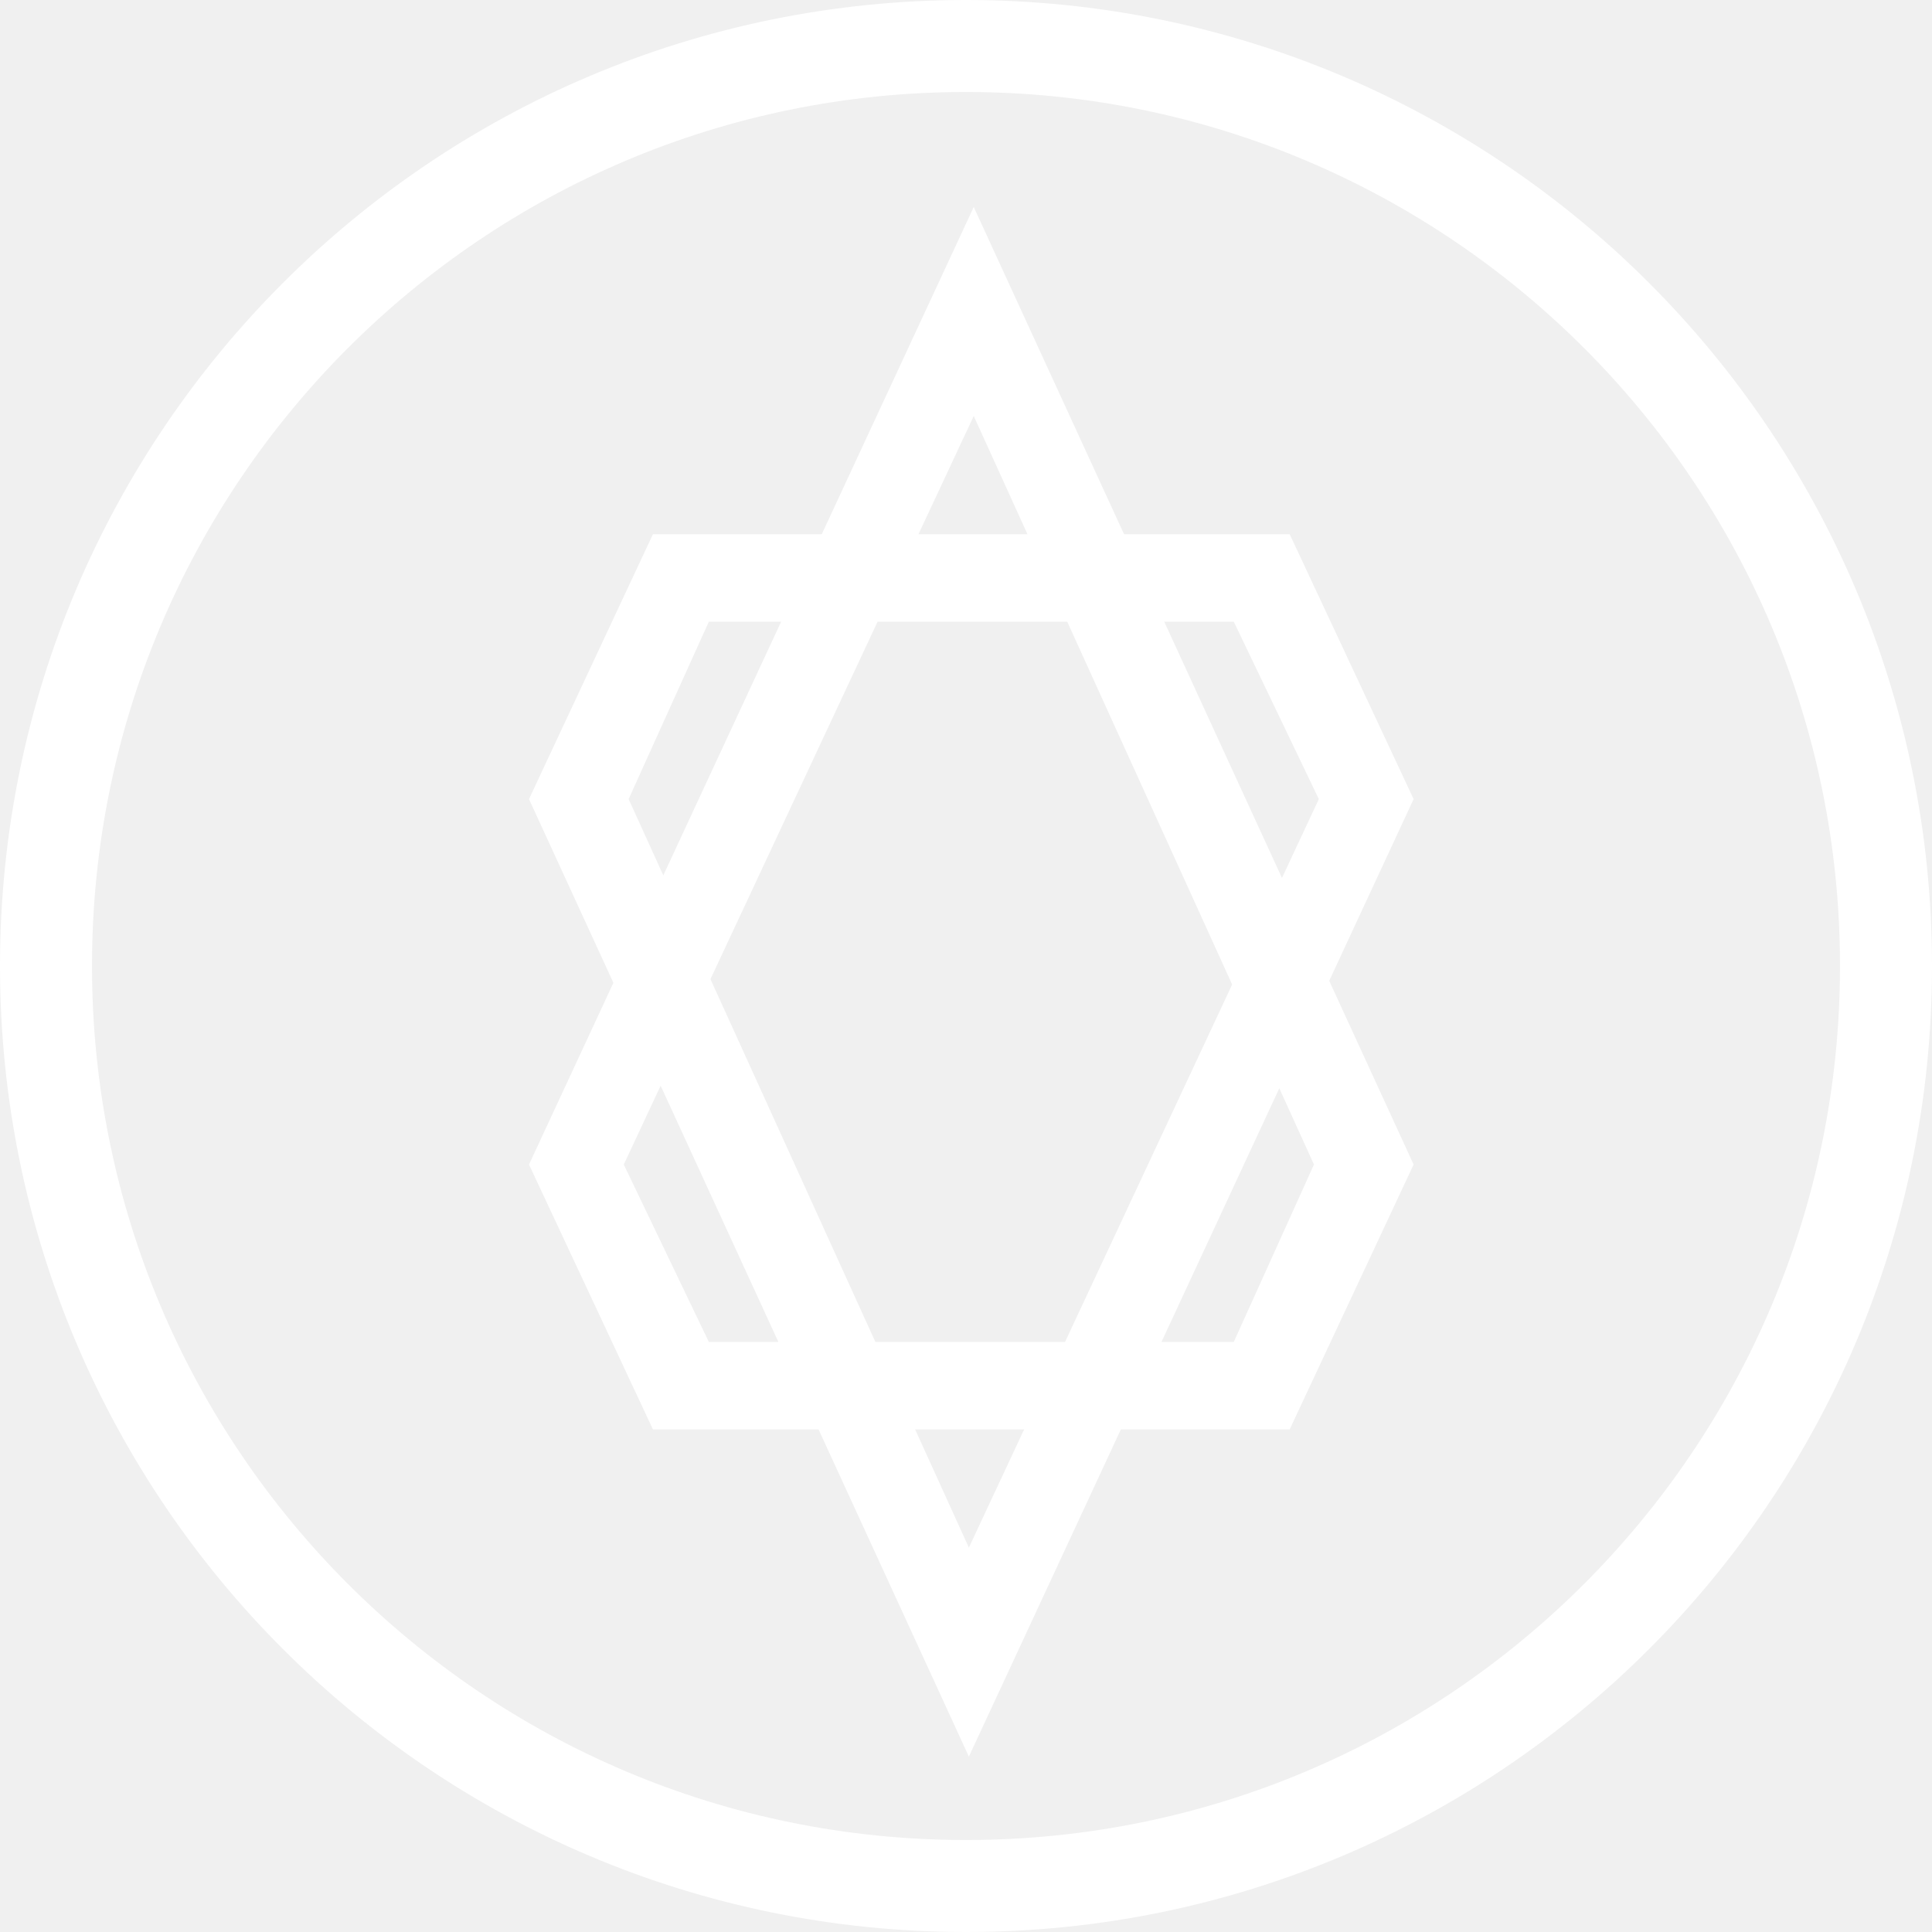
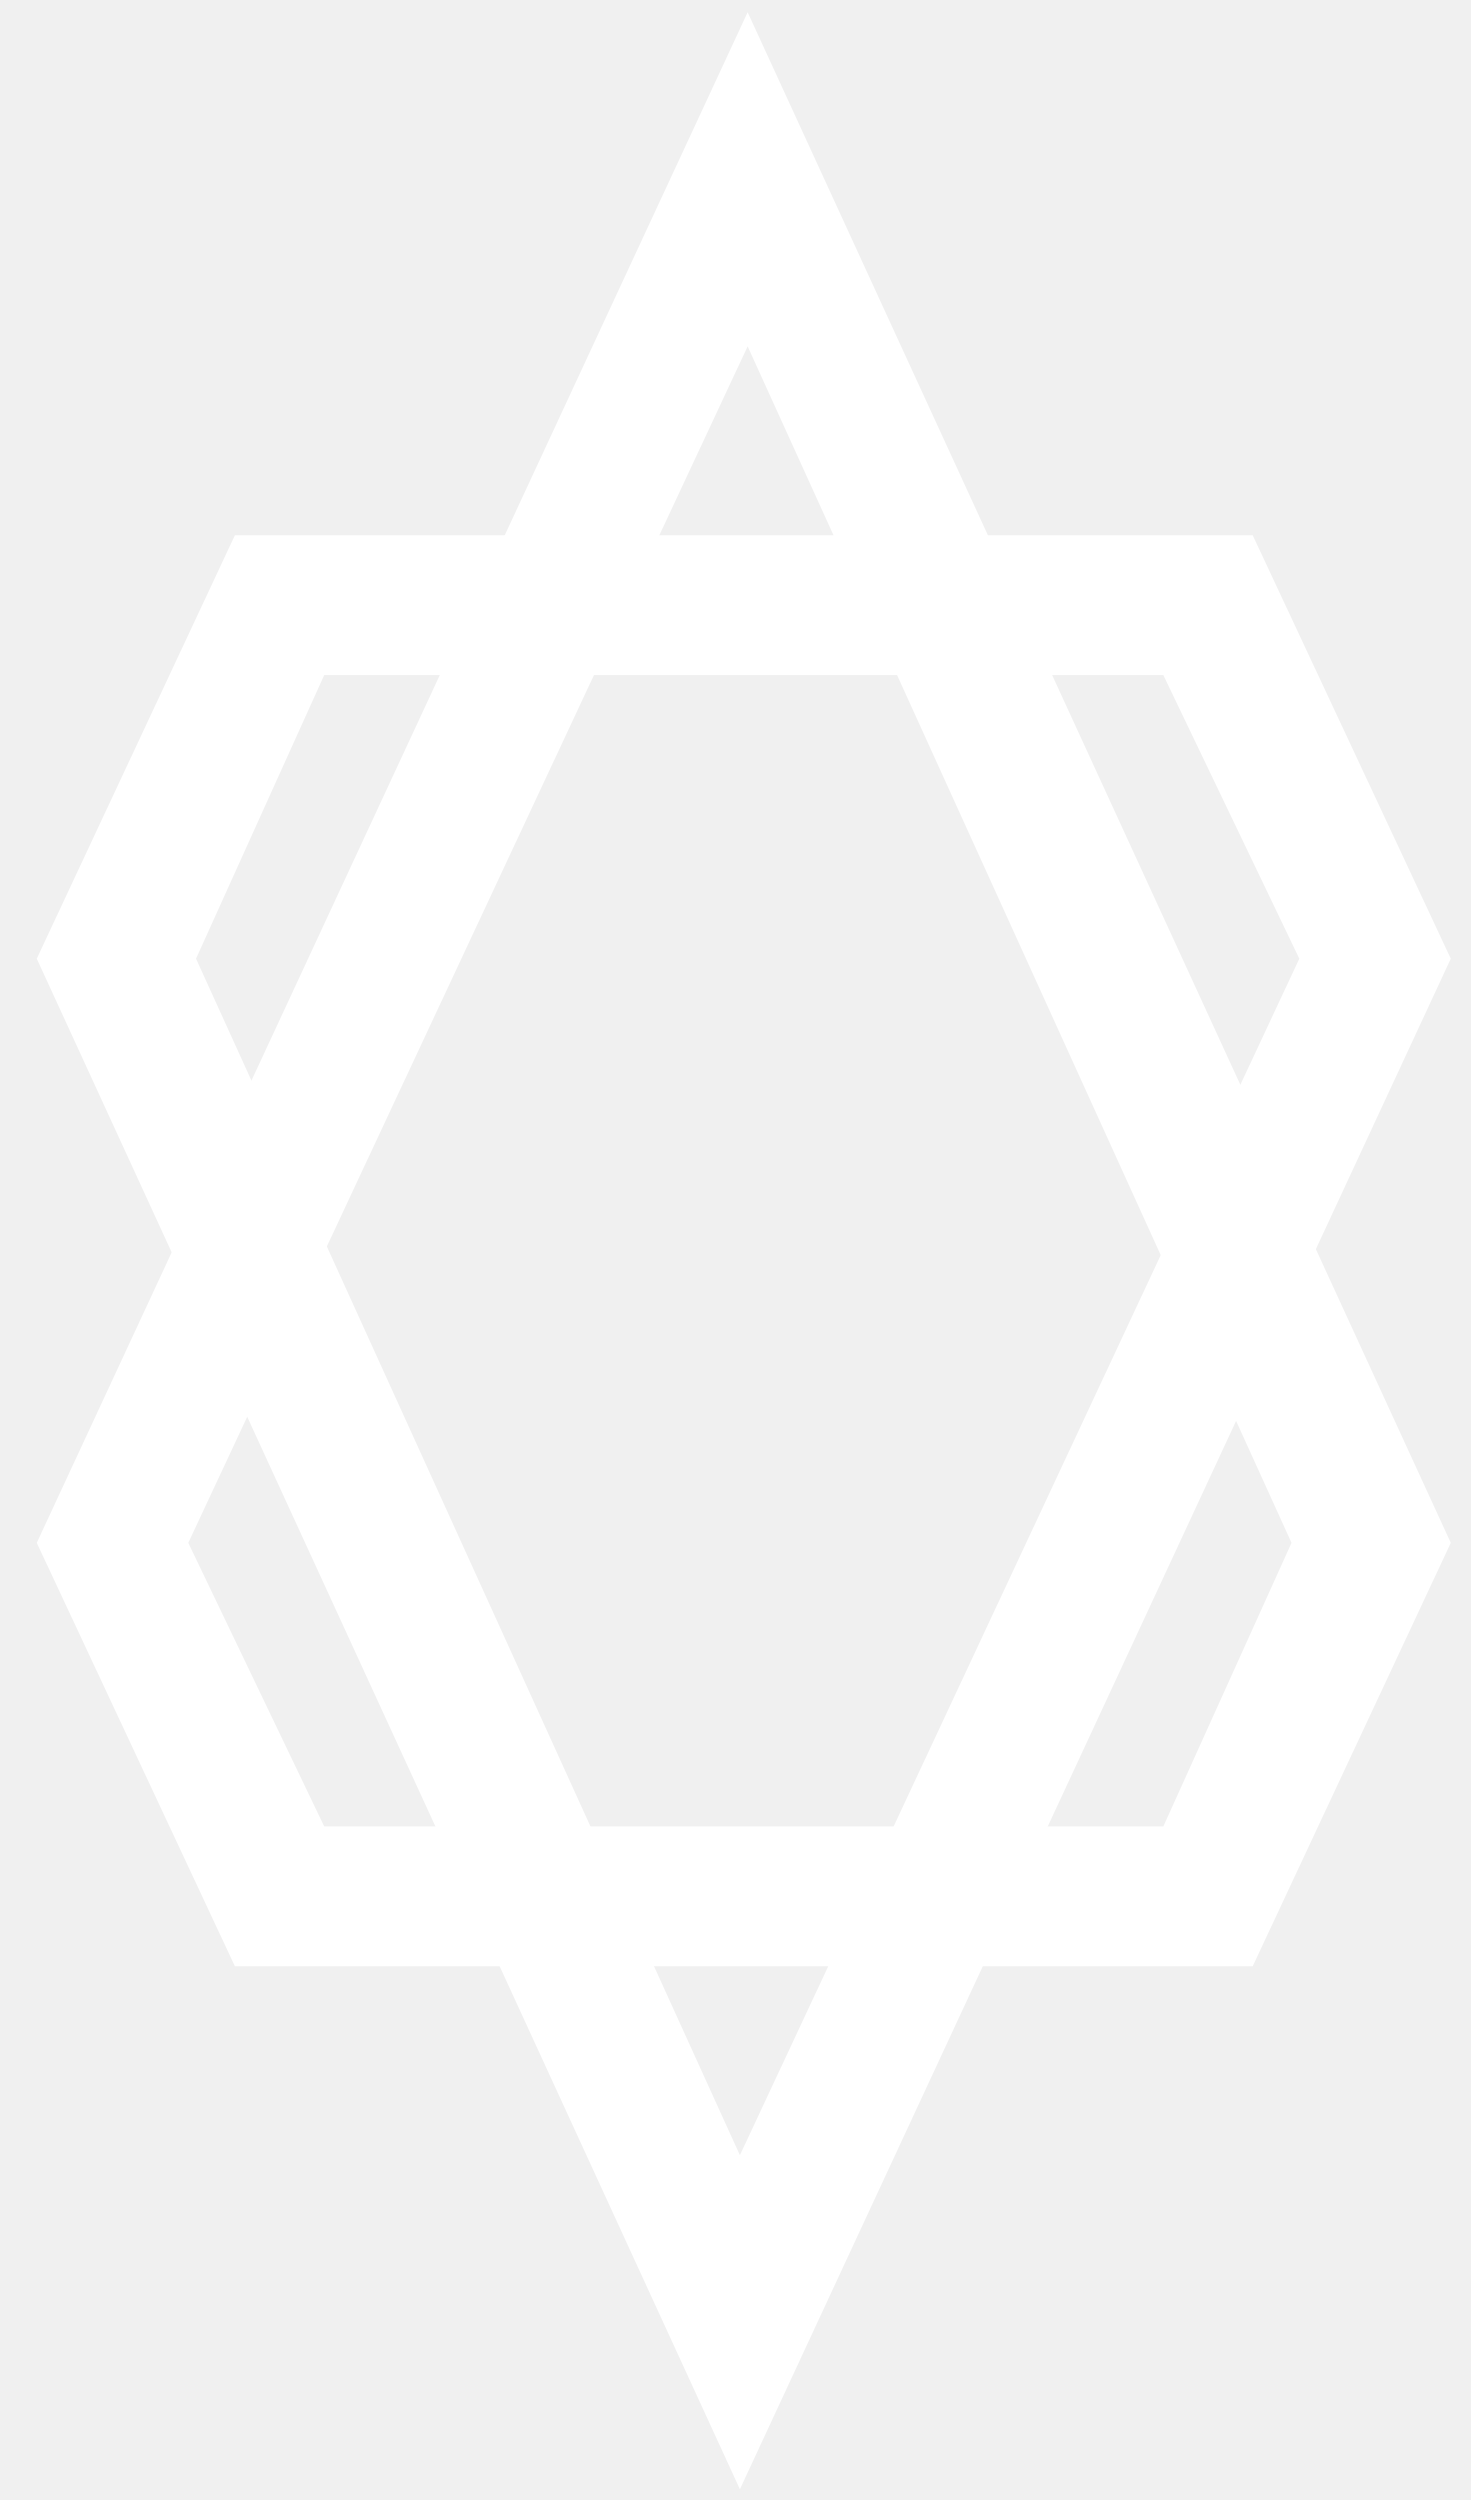
- <svg xmlns="http://www.w3.org/2000/svg" width="168" height="168" viewBox="0 0 168 168" fill="none">
-   <path fill-rule="evenodd" clip-rule="evenodd" d="M84.25 46.452H112.145L122.923 69.487L84.25 152.75L46 69.487L56.778 46.452H84.25ZM107.285 54.06H84.25H61.638L54.664 69.487L84.25 134.576L114.681 69.487L107.285 54.06Z" fill="white" />
-   <path fill-rule="evenodd" clip-rule="evenodd" d="M84.673 124.298L56.778 124.298L46 101.263L84.673 18L122.923 101.263L112.145 124.298H84.673ZM61.638 116.69H84.673H107.285L114.258 101.263L84.673 36.174L54.242 101.263L61.638 116.69Z" fill="white" />
-   <circle cx="84" cy="84" r="80" stroke="white" stroke-width="8" />
+ <svg xmlns="http://www.w3.org/2000/svg" width="30" height="51" viewBox="0 0 30 51" fill="none">
+   <path fill-rule="evenodd" clip-rule="evenodd" d="M15.094 10.919H25.555L29.596 19.557L15.094 50.781L0.75 19.557L4.792 10.919H15.094ZM23.732 13.772H15.094H6.614L3.999 19.557L15.094 43.966L26.506 19.557L23.732 13.772Z" fill="white" />
+   <path fill-rule="evenodd" clip-rule="evenodd" d="M15.252 40.112H4.792L0.75 31.474L15.252 0.25L29.596 31.474L25.555 40.112H15.252ZM6.614 37.259H15.252H23.732L26.347 31.474L15.252 7.066L3.841 31.474L6.614 37.259Z" fill="white" />
</svg>
